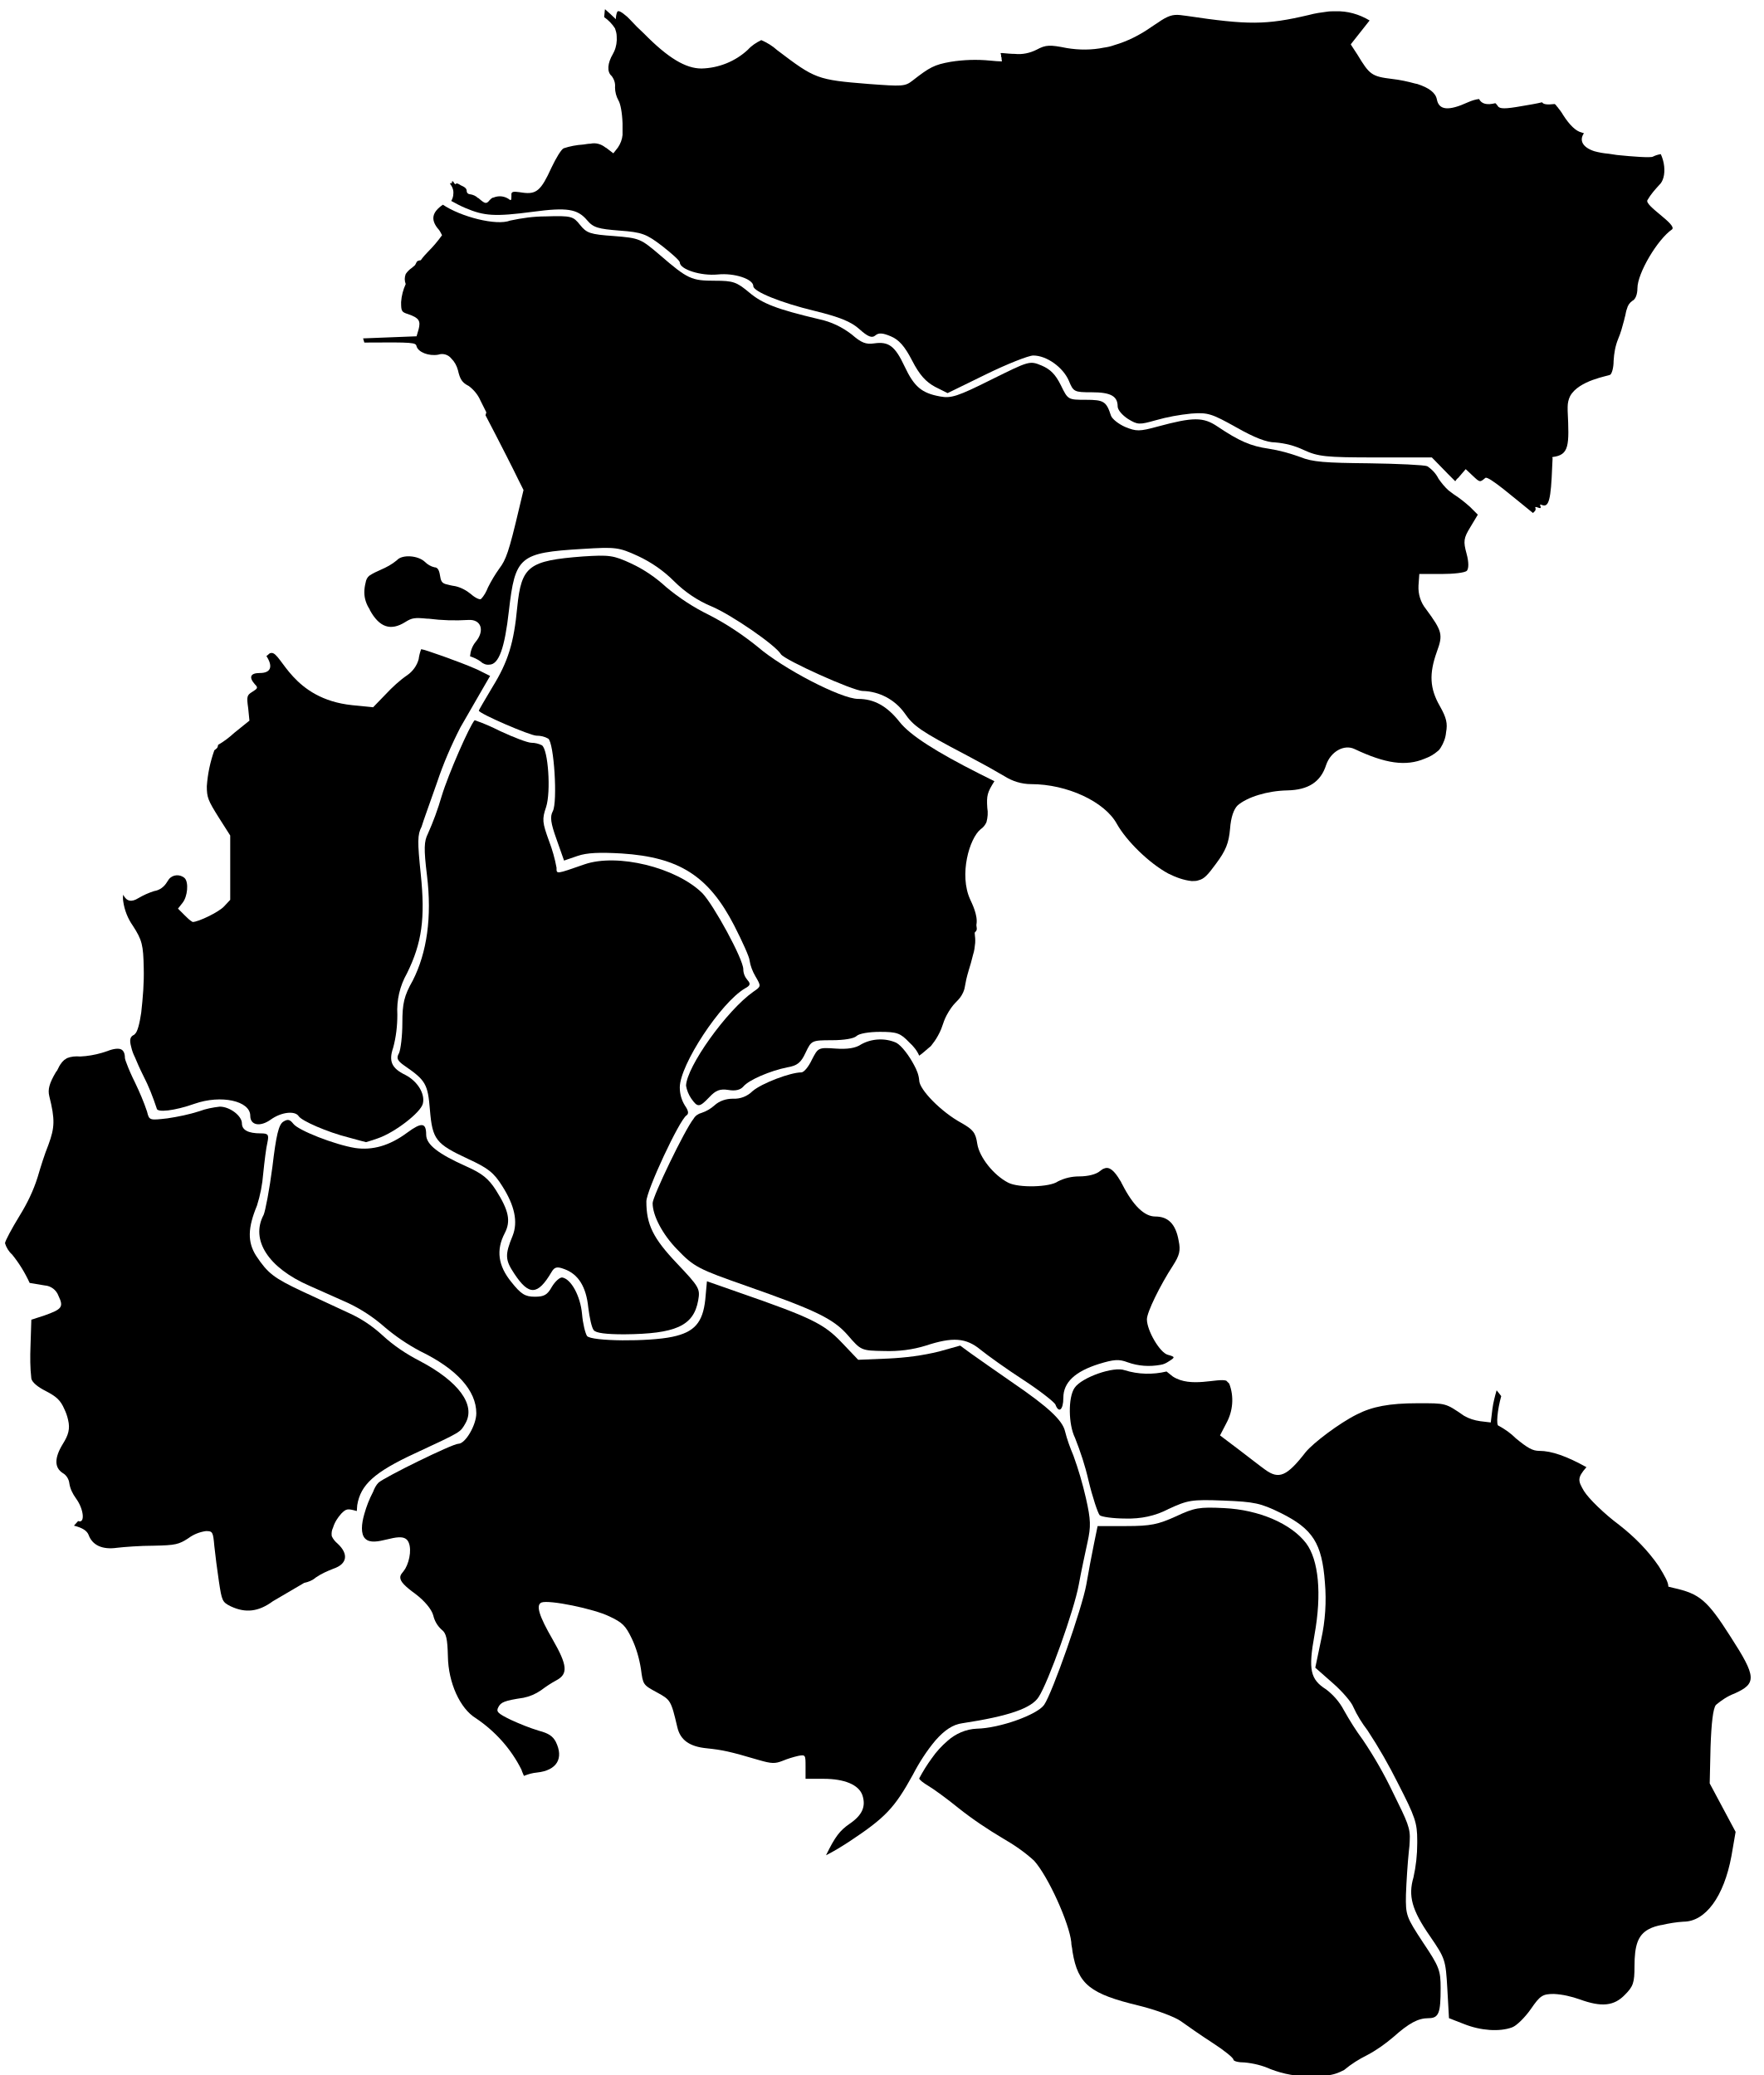
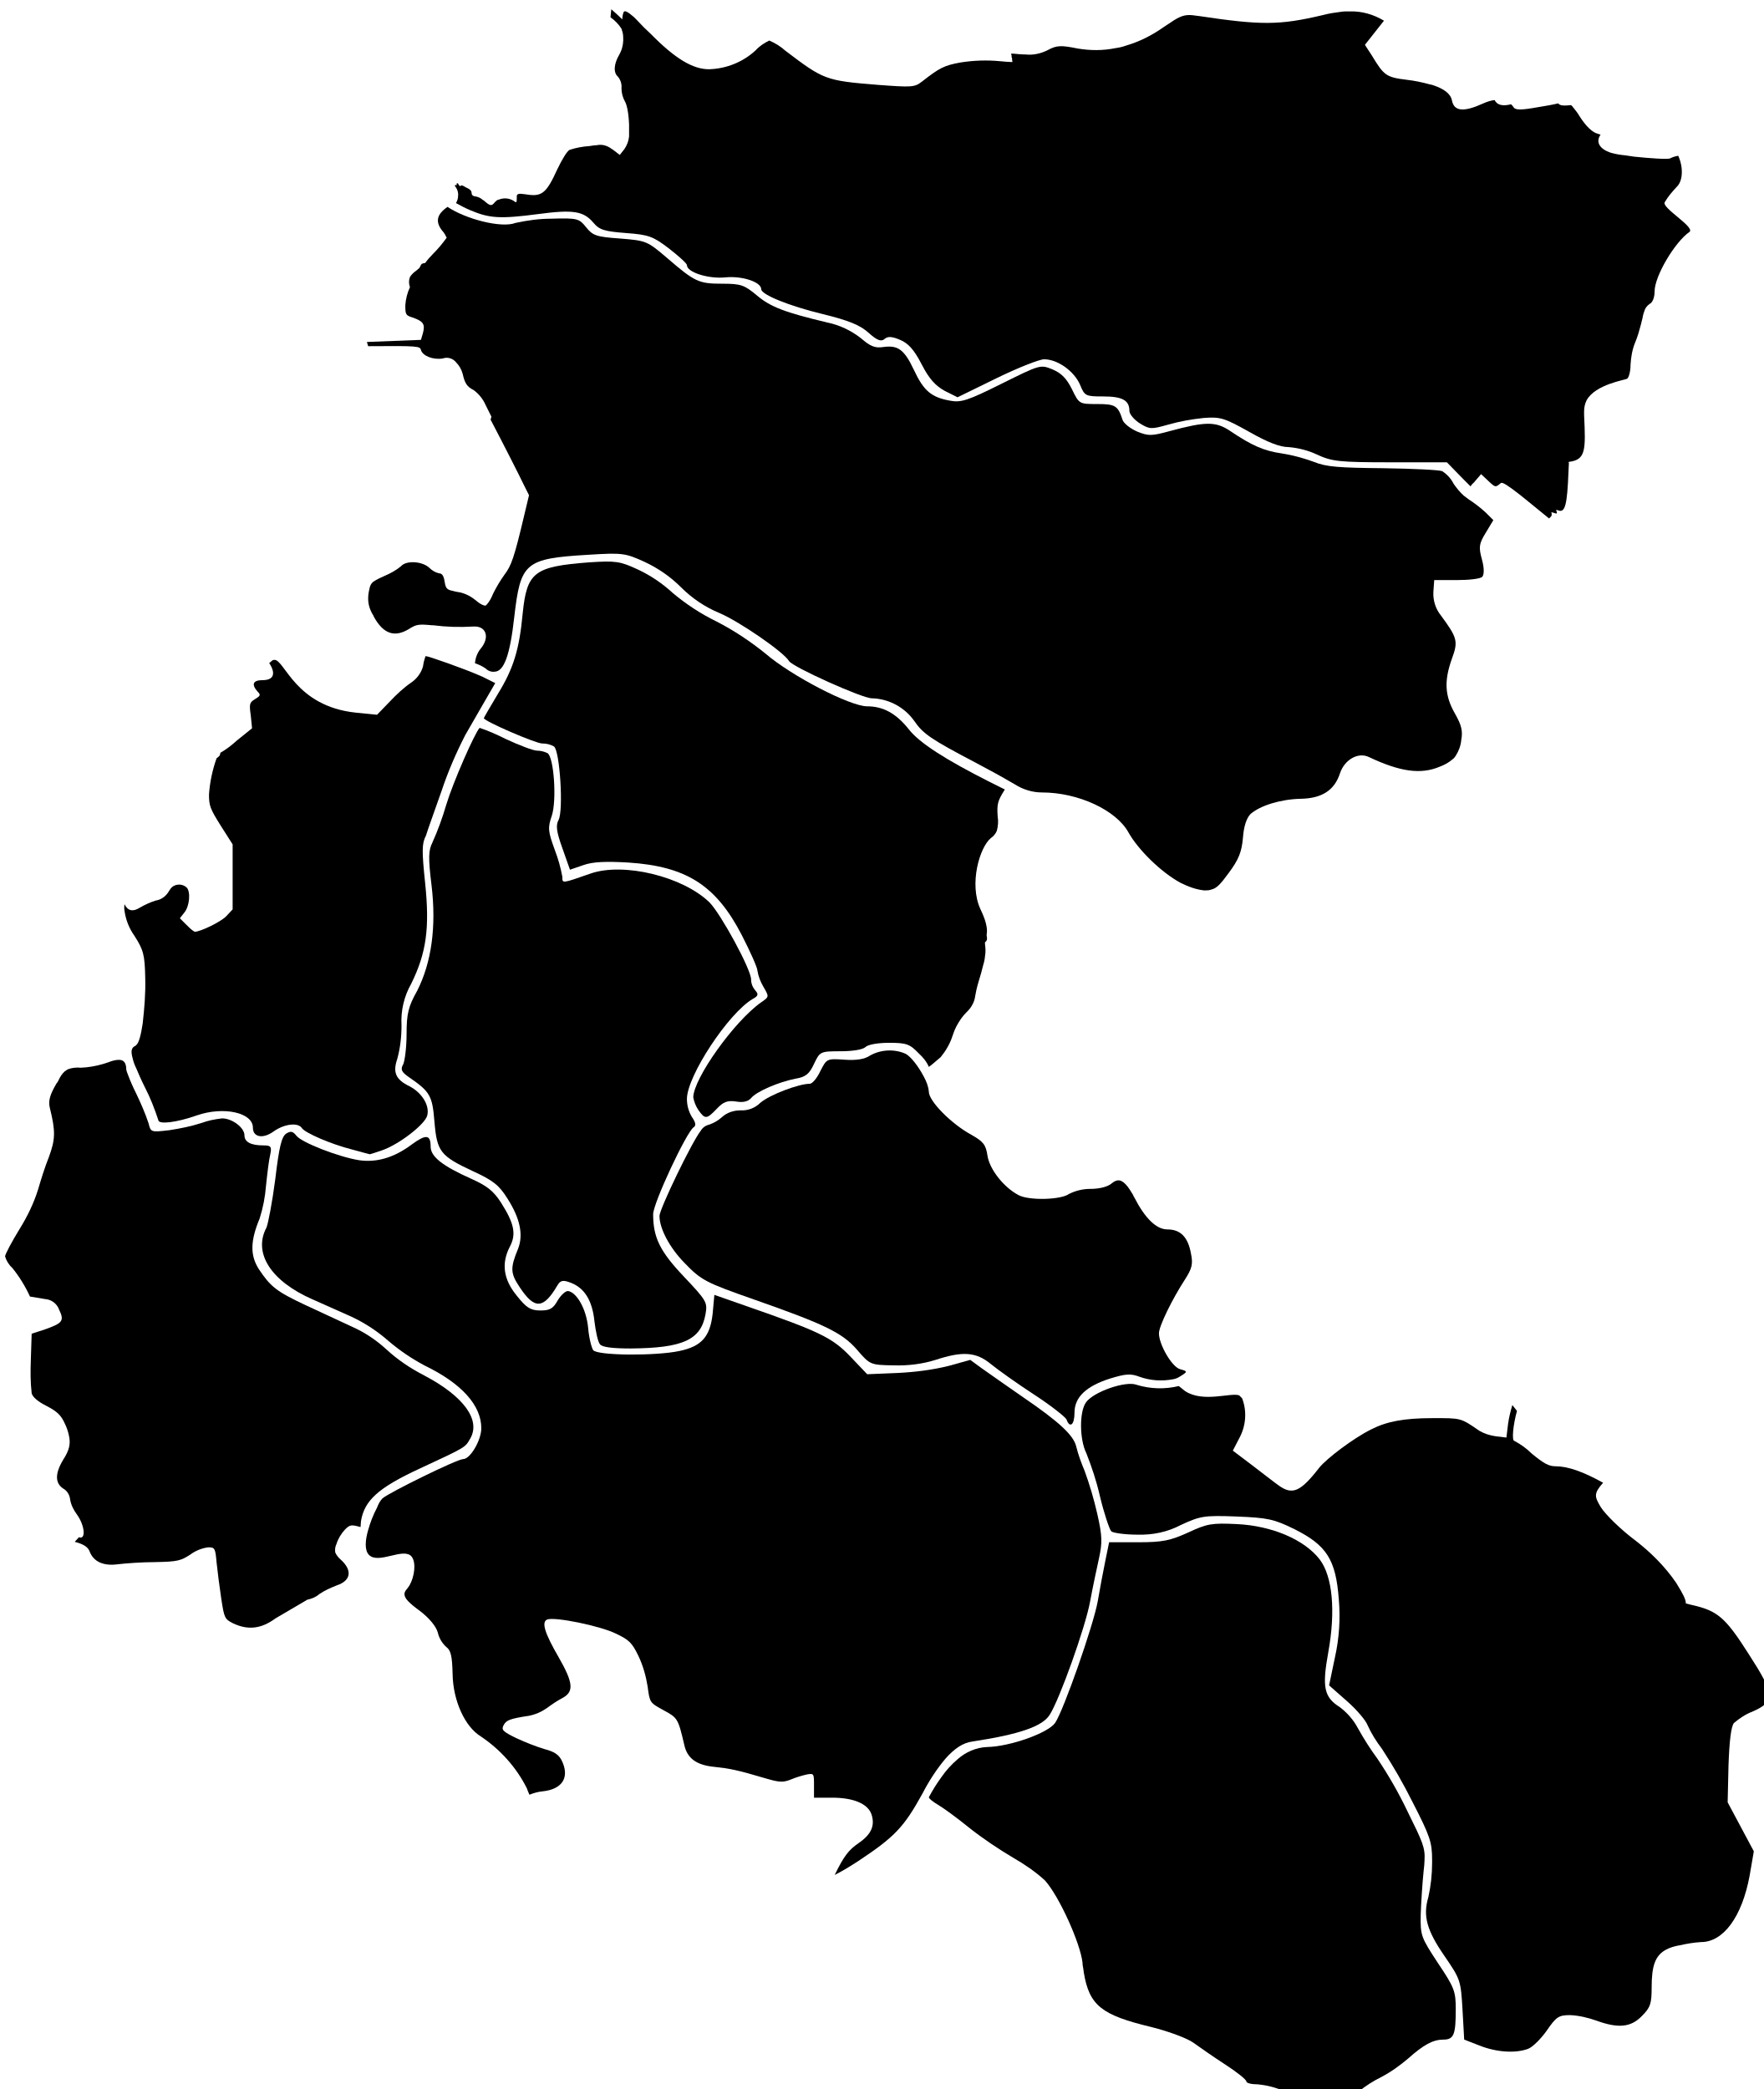
- <svg xmlns="http://www.w3.org/2000/svg" version="1.1" id="Layer_1" x="0px" y="0px" viewBox="0 0 422.1 496.7" style="enable-background:new 0 0 422.1 496.7;" xml:space="preserve">
+ <svg xmlns="http://www.w3.org/2000/svg" version="1.1" id="Layer_1">
  <path data-tip="محلات" id="IR-2812" d="M327.1,492c2.3-1.2,4.4-2.7,6.4-4.4c3.7-3.3,5.9-4.5,8.4-4.5s2.9-1.3,2.9-7.2c0-4.2-0.3-5.1-4.2-10.9  c-4-6.1-4.2-6.5-4.1-11.5c0.1-2.9,0.4-7.6,0.7-10.4c0.1-0.9,0.2-1.7,0.2-2.4c0.2-3.1-0.5-4.5-4-11.6c-2.1-4.4-4.5-8.6-7.2-12.6  c-1.7-2.3-3.2-4.7-4.6-7.2c-1-1.9-2.5-3.6-4.2-4.9c-3.8-2.4-4.3-4.7-2.8-13c1.8-9.9,1-18-2-22c-3.6-4.7-11.3-8-19.6-8.4  c-6-0.3-7.1-0.1-11.6,2c-4.2,1.9-6,2.3-11.8,2.3h-6.9l-0.9,4.4c-0.5,2.4-1.3,6.7-1.8,9.6c-1,5.6-8.1,25.9-10.1,28.8  c-1.7,2.4-10.7,5.6-16.1,5.7c-2.6,0.1-5.1,1.2-7,2.9c-1.4,1.2-2.7,2.6-3.8,4.2c-1.1,1.5-2.1,3.1-3,4.8c0,0.3,1,1.1,2.2,1.8  s4.5,3.1,7.2,5.3c3.4,2.7,7,5.1,10.7,7.3c2.6,1.5,5.1,3.2,7.4,5.3c3.4,3.8,8.4,14.9,8.9,19.5c0,0.5,0.1,1,0.2,1.5  c0,0.3,0.1,0.5,0.1,0.8c1.3,7.9,4.3,10.1,15.9,12.9c4.1,1,8.6,2.7,10,3.7s4.8,3.4,7.6,5.2s5,3.6,5,4s1.2,0.7,2.7,0.7  c2.1,0.2,4.2,0.7,6.2,1.6c3.1,1.2,6.4,1.8,9.8,1.7c1.2,0,2.4-0.1,3.6-0.2c1.5-0.1,2.9-0.6,4.2-1.3C323.5,494,325.3,492.9,327.1,492z  " />
  <path data-tip="فراهان" id="IR-2811" d="M96.3,244.9c0,3.1-0.4,6.3-0.8,7.2c-0.7,1.2-0.4,1.8,1.3,3c5.1,3.5,5.6,4.4,6.1,10.6c0.6,7.1,1.4,8.1,9.1,11.7  c4.8,2.2,6.2,3.3,8.2,6.5c3,4.7,3.8,8.6,2.5,11.9c-1.9,4.6-1.8,5.8,0.4,9.1c3.5,5.3,5.6,5.2,8.9-0.4c0.7-1.2,1.3-1.4,3.1-0.7  c3.3,1.2,5.2,4.2,5.7,9.2c0.3,2.4,0.8,4.8,1.3,5.4l0,0c0.5,0.7,3,1,7.3,1c12.3-0.1,16.6-2,17.7-8.1c0.5-2.8,0.3-3.2-5.1-8.9  c-5.7-6-7.3-9.3-7.3-14.8c0-2.6,7.9-19.5,9.6-20.6c0.6-0.4,0.5-1.1-0.4-2.4c-0.8-1.3-1.2-2.8-1.2-4.3c0-5.4,9.8-20.3,15.6-23.7  c1.3-0.7,1.4-1.1,0.6-2c-0.6-0.7-1-1.6-1-2.6c0-2.4-7.1-15.4-9.8-18.2c-6.3-6.2-20.4-9.6-28.2-6.9c-6.9,2.4-6.7,2.4-6.7,0.8  c-0.4-2.2-1-4.3-1.8-6.4c-1.6-4.4-1.7-5.2-0.7-8.1c1.2-3.7,0.5-13.8-1-14.8c-0.8-0.4-1.7-0.6-2.5-0.6c-0.9,0-4.3-1.3-7.5-2.8  c-2-1-4-1.9-6.1-2.6c-1.2,1.3-6.3,12.9-7.9,18.2c-0.9,3.1-2,6.1-3.3,9c-0.9,1.8-1,3.5-0.2,10c1.2,9.9,0,18.4-3.4,25.1  C96.7,238.4,96.3,240.2,96.3,244.9z" />
  <path data-tip="زرندیه" id="IR-2808" d="M394.3,47.9L394.3,47.9c0.8-1.4,1.8-2.5,2.8-3.6c1-0.9,1.4-2.6,1.2-4.5c-0.1-1-0.4-2-0.8-2.9  c-0.7,0.1-1.3,0.3-1.9,0.6c-0.5,0.3-4.8,0-8.6-0.4l-2-0.3c-1.2-0.1-2.3-0.3-3.4-0.6c-2.8-0.9-3.7-2.6-2.5-4.3l-0.6-0.2  c-1.3-0.3-2.8-1.7-4.4-4.2c-0.4-0.7-0.8-1.2-1.2-1.7l0,0c-0.1-0.2-0.3-0.3-0.4-0.5c-0.1-0.2-0.3-0.3-0.4-0.4c-1.8,0.2-2.7,0.1-3-0.4  H369c-1.2,0.3-3,0.6-4.8,0.9c-3.9,0.7-5.3,0.7-5.7,0c-0.1-0.1-0.2-0.3-0.3-0.4c-0.1-0.1-0.2-0.2-0.3-0.3c-2,0.5-3.3,0.2-3.9-1  c-0.9,0.1-1.8,0.4-2.7,0.8c-4.6,2.1-6.9,1.9-7.4-0.7c-0.3-1.6-1.9-2.8-4.7-3.7l-0.5-0.1c-1.8-0.5-3.7-0.9-5.5-1.1  c-4.9-0.6-5.4-1-8.3-5.8c-0.5-0.8-1-1.5-1.5-2.3l-0.1-0.2c1.4-1.8,2.9-3.7,4.5-5.7c-2.5-1.5-5.3-2.3-8.2-2.2h-0.2  c-0.6,0-1.2,0-1.8,0.1l-0.7,0.1c-0.5,0.1-0.9,0.1-1.4,0.2c-0.7,0.1-1.5,0.3-2.3,0.5c-10.2,2.4-14.5,2.4-29.2,0.2l-0.8-0.1  c-2-0.3-3.1-0.2-5.3,1.2c-0.4,0.3-0.9,0.6-1.5,1l-0.9,0.6c-2.7,1.9-5.7,3.4-8.8,4.3c-0.8,0.3-1.7,0.5-2.5,0.6  c-2.9,0.6-5.9,0.6-8.9,0.1c-4-0.8-5-0.8-7.2,0.4c-1.6,0.8-3.4,1.2-5.2,1c-0.9,0-1.9-0.1-3-0.2h-0.4c0,0.1,0,0.3,0.1,0.4v0.2  c0,0.2,0,0.3,0.1,0.5s0,0.1,0,0.2c0,0.2,0.1,0.5,0.1,0.7c-0.8,0-1.8-0.1-2.9-0.2c-3.1-0.3-6.3-0.2-9.4,0.3c-3.9,0.7-5,1.3-9.1,4.5  c-1.8,1.4-2.4,1.4-10.5,0.8c-12.4-1-12.8-1.2-21.9-8.1c-1.1-1-2.4-1.8-3.8-2.4c-1.2,0.6-2.3,1.3-3.2,2.3c-3,2.8-7,4.4-11.1,4.5  c-3.8,0-8-2.5-13.8-8.4c-1.1-1-2.2-2.1-3.3-3.3L150.1,4c-1.5-1.3-2.2-1.6-2.4-1.1c-0.2,0.5-0.3,1.1-0.3,1.7l-0.1-0.1  c-0.7-0.7-1.6-1.5-2.5-2.3l0,0c-0.1,0.5-0.1,1.2-0.2,1.9c1,0.7,1.9,1.6,2.6,2.7c0.2,0.6,0.4,1.2,0.4,1.9c0.1,1.2-0.1,2.5-0.6,3.6  c-0.1,0.2-0.2,0.4-0.3,0.6c-1.3,2.2-1.5,4.3-0.3,5.3c0.6,0.8,0.9,1.7,0.8,2.7c0,1.1,0.3,2.2,0.8,3.1c0.5,0.8,0.9,2.9,1,5.5  c0,0.9,0,1.8,0,2.8c-0.1,1.1-0.5,2.1-1.1,3l-1.1,1.4l-1.7-1.3l-0.2-0.1c-1-0.8-2.3-1.2-3.6-0.9c-0.5,0-1,0.1-1.7,0.2  c-1.6,0.1-3.2,0.4-4.7,0.9c-0.6,0.3-1.8,2.3-2.9,4.6c-2.5,5.5-3.6,6.5-7,6l-0.7-0.1c-1.4-0.2-1.8-0.1-1.9,0.4c0,0.2,0,0.4,0,0.6  c0,1-0.1,1.1-0.7,0.6c-1.1-0.7-2.4-0.8-3.6-0.3l0,0H118c-0.3,0.1-0.5,0.3-0.7,0.5l-0.1,0.1c-0.8,1-1.1,0.9-2.6-0.4l0,0  c-0.1-0.1-0.1-0.1-0.2-0.1c-0.5-0.5-1.2-0.8-1.9-0.9c-0.4,0-0.8-0.3-0.8-0.8c0-0.5-0.4-0.9-1.1-1.2c-0.4-0.1-0.8-0.6-1.4-0.6  c-0.3,0.8-1-1.2-0.7-0.3c-0.5-0.9-0.2,1-0.6,0.1c0,0-0.2,0.4-0.2,0.3c0.6,0.7,0.9,1.6,0.8,2.4c0,0.6-0.2,1.2-0.5,1.7  c1.1,0.6,2.2,1.2,3.4,1.7c4.5,1.9,7,2.1,16.1,0.9c8.2-1.1,10.7-0.7,13,2c1.5,1.8,2.7,2.1,7.8,2.5c5.4,0.4,6.4,0.8,10.2,3.7  c2.3,1.8,4.2,3.5,4.2,3.9c0,1.7,5.1,3.3,9.1,2.9s8.5,1.1,8.5,2.8c0,1.3,6.7,4,14.6,5.9c6.1,1.5,8.8,2.6,10.8,4.4s3,2.2,3.8,1.5  s1.8-0.6,3.7,0.2s3.3,2.3,5.1,5.8s3.3,5.1,5.5,6.3l3,1.5l9.2-4.5c5.1-2.5,10.2-4.5,11.3-4.5c3.2,0,7.1,2.8,8.5,6  c1.1,2.7,1.3,2.8,5.5,2.8c4.5,0,6.2,0.9,6.2,3.4c0,0.8,1.1,2.1,2.5,3c2.3,1.4,2.7,1.4,6.6,0.3c2.8-0.8,5.6-1.3,8.5-1.6  c4-0.3,4.9,0,10.8,3.3c4.4,2.5,7.3,3.6,9.3,3.6c2.4,0.2,4.7,0.8,6.8,1.8c3.5,1.6,5.2,1.8,17.3,1.8h13.4l3.9,4  c0.5,0.5,1.1,1.1,1.7,1.7c0.2-0.3,0.4-0.6,0.7-0.8l1.8-2.1l1.7,1.6c1.7,1.6,1.7,1.6,3,0.5c0.7-0.6,6.9,4.8,11.4,8.4l0,0  c0.1-0.1,0.2-0.2,0.3-0.3c0.3-0.2,0.4-0.6,0.3-0.9c0,0,0,0,0,0c-0.2-0.3,0.1-0.3,0.6-0.1s0.8,0.2,0.6-0.3s-0.1-0.5,0.4-0.3  c1.6,0.6,2.1-1.3,2.4-9.2c0-0.7,0.1-1.4,0.1-2c-0.1-0.2-0.1-0.2,0-0.3c4-0.5,4-2.7,3.6-11.1c0-0.3,0-0.6,0-0.9  c0-0.9,0.2-1.8,0.6-2.6c2.1-3.8,9.2-4.8,9.6-5.1s0.8-1.7,0.8-3.3c0.1-1.8,0.4-3.6,1.1-5.3c0.6-1.4,1-2.9,1.4-4.4  c0.1-0.4,0.2-0.9,0.3-1.2c0.1-0.5,0.2-1.1,0.4-1.6c0.2-0.8,0.6-1.4,1.3-1.9c0.7-0.3,1.2-1.5,1.2-3c0-3.6,4.8-11.7,8.3-14.1  C401.4,53.7,393.5,49.2,394.3,47.9z" />
  <path data-tip="اراک" id="IR-2802" d="M259.9,358.6c-0.8-3.5-1.8-6.9-3-10.2c-0.8-1.9-1.5-3.8-2-5.8c-0.6-2.6-4-5.8-12.5-11.6c-4-2.8-8.5-5.9-10-7  l-2.6-1.9l-5,1.4c-4,1-8.1,1.5-12.2,1.7l-7.2,0.3l-4-4.2c-4.2-4.4-7.2-5.9-24.5-11.9l-7.7-2.7l-0.4,4.4c-0.6,5.5-2.6,7.8-7.9,8.9  c-5.6,1.2-19.4,1.1-20.4-0.2c-0.4-0.6-1-2.9-1.2-5.3c-0.4-4.3-2.6-8.3-4.7-8.7c-0.6-0.1-1.7,0.9-2.5,2.2c-1.1,2-1.9,2.4-4.1,2.4  c-2.3,0-3.3-0.6-5.6-3.5c-3.2-3.9-3.7-7.7-1.6-11.7c1.5-2.9,1-5.4-2.1-10.3c-1.8-2.8-3.3-4-7.1-5.7c-6.7-3-9.6-5.2-9.6-7.6  c0-2.9-1.1-3-4.5-0.5c-4.3,3.2-8.4,4.3-12.5,3.7c-4.9-0.8-13.6-4.2-14.8-5.8c-0.8-1-1.3-1.2-2.4-0.5s-1.7,3.2-2.6,10.8  c-0.7,5.4-1.7,10.6-2.1,11.5c-3.2,6,1.1,12.7,11,17c2.4,1.1,6.6,2.9,9.2,4.1c3.2,1.5,6.2,3.5,8.8,5.8c2.6,2.2,5.4,4.1,8.4,5.7  c8.9,4.3,13.5,9.5,13.5,14.9c0,2.8-2.6,7.3-4.3,7.3c-1.4,0-17.5,7.9-19.1,9.3c-0.6,0.6-1,1.4-1.3,2.2c-0.9,1.7-1.6,3.5-2.1,5.3  c-0.7,2.4-0.9,4.8,0.2,5.9c2.3,2.3,8.2-1.9,10.1,0.4c1.1,1.4,0.7,4.7-0.5,6.8c-0.6,1-1.2,1.3-1.2,2.1c0,1,1.1,2.1,3.7,4  c2.1,1.6,3.8,3.6,4.2,5.1c0.3,1.3,1,2.5,2,3.4c1.1,0.8,1.4,2.2,1.5,6.4c0.1,6.3,2.9,12.5,6.7,14.8c4.6,3.1,8.4,7.3,10.9,12.3  c0.1,0.3,0.2,0.6,0.3,0.8s0.2,0.5,0.3,0.7c1-0.4,2-0.7,3.1-0.8c4.8-0.5,6.5-3.4,4.5-7.4c-0.7-1.3-1.7-2-4-2.6  c-2.3-0.7-4.5-1.6-6.7-2.6c-3.3-1.6-3.6-2-3-3.1s1.3-1.5,6-2.2c1.5-0.3,2.9-0.9,4.2-1.8c1.2-0.9,2.4-1.7,3.7-2.4  c2.8-1.5,2.6-3.6-0.9-9.7c-3.3-5.7-4.1-8.3-2.7-8.9c1.8-0.7,12.5,1.5,16.2,3.3c3.2,1.5,3.9,2.2,5.4,5.3c1.1,2.3,1.8,4.8,2.2,7.3  c0.5,3.8,0.5,3.8,3.8,5.6s3.4,1.9,4.9,8.3c0.7,3.1,2.9,4.7,7.1,5.1c3.7,0.4,5.3,0.7,12.4,2.8c3.1,0.9,3.9,0.9,5.7,0.2  c1.2-0.5,2.5-0.9,3.8-1.2c1.7-0.3,1.7-0.2,1.7,2.6v2.9h4.3c5,0,8.4,1.4,9.3,3.9c0.9,2.7,0,4.8-3.1,6.9c-2.3,1.6-3.4,3-5.6,7.5  c1.8-0.9,3.6-2,5.6-3.3c8.6-5.7,10.8-8,15.2-16c1.5-2.9,3.3-5.7,5.4-8.2c2.2-2.5,4.2-3.8,6.4-4.1c11.2-1.7,16.6-3.6,18.3-6.3  c2.3-3.5,8.5-20.8,9.6-26.9c0.6-3.3,1.6-7.9,2.1-10.2C261.1,365.4,261.1,363.9,259.9,358.6z" />
  <path data-tip="خمیجان" id="IR-2804" d="M104.6,187.3c1.5-4.5,3.4-8.9,5.6-13.2l4.9-8.5l2.2-3.8l-2.6-1.3c-0.2-0.1-0.6-0.3-1.1-0.5  c-3.4-1.5-12.1-4.6-12.8-4.6c-0.3,0.8-0.5,1.6-0.6,2.4c-0.4,1.5-1.4,2.9-2.7,3.8c-1.9,1.3-3.6,2.9-5.2,4.6l-3,3.1l-5-0.5  c-14.4-1.5-16.9-12.6-19.3-12.5c-0.3,0-0.5,0.1-0.7,0.3c-0.1,0.1-0.3,0.3-0.5,0.4v0.1c1.6,2.5,1,4-1.6,4c-2.3,0-2.7,1-1.2,2.7  c0.8,0.8,0.7,1-0.6,1.8s-1.4,1.1-1,3.9l0.3,3l-3.6,2.9c-1.2,1.1-2.5,2.1-3.9,2.9c0,0.2-0.1,0.5-0.2,0.7c-0.2,0.2-0.4,0.4-0.7,0.6  c-1,2.8-1.6,5.7-1.8,8.6c0,2.7,0.3,3.4,2.8,7.4l2.8,4.4v15.4l-1.5,1.6c-1.2,1.3-6.1,3.7-7.5,3.7c-0.7-0.4-1.3-1-1.9-1.6l0,0  l-1.6-1.6l1.1-1.4c1.2-1.5,1.5-4.9,0.5-5.9c-1.1-1-2.9-0.9-3.8,0.3c-0.1,0.2-0.3,0.4-0.4,0.6c-0.7,1.2-1.8,2-3.1,2.2  c-1.3,0.4-2.6,1-3.8,1.7c-1.6,1-2.8,0.8-3.6-0.8c0,0,0-0.1,0-0.1c-0.1,0.6-0.1,1.1,0,1.7c0.3,2.1,1.1,4.1,2.3,5.8  c2.2,3.4,2.5,4.6,2.6,10.1c0.1,3.6-0.2,7.1-0.6,10.7c-0.4,2.7-0.9,4.6-1.5,5.1c-0.1,0.1-0.1,0.1-0.2,0.2c-0.9,0.4-1.2,1.1-0.7,2.9  c0.2,0.9,0.5,1.7,0.9,2.5c0.5,1.2,1.1,2.6,2,4.4c1.3,2.5,2.3,5.1,3.2,7.8c0,1.1,4.3,0.6,9.1-1.1c6.3-2.2,13.3-0.7,13.3,2.9  c0,2.3,2.4,2.7,4.9,0.9s5.8-2.2,6.7-0.8c0.7,1.1,6.8,3.8,12,5.1l0,0c2.2,0.6,4,1.1,4.1,1.1s1.3-0.4,2.8-0.9  c4.1-1.4,10.3-6.2,10.8-8.3c0.6-2.4-1.3-5.4-4.2-6.9c-3.3-1.6-4-3.3-2.9-6.5c0.7-2.6,1-5.2,1-7.9c-0.2-3.5,0.6-6.9,2.3-9.9  c3.6-7.3,4.4-13.2,3.3-23.8c-0.8-7.7-0.8-9.4,0.2-11.3C101.2,196.8,103,191.9,104.6,187.3z" />
  <path data-tip="شازند" id="IR-2810" d="M72.8,378.9c1-0.2,2-0.6,2.8-1.3c1.3-0.9,2.7-1.5,4.2-2.1c3.3-1.1,3.7-3.5,1-6c-0.6-0.5-1.1-1.1-1.4-1.8  c-0.1-0.7,0-1.4,0.3-2c0.4-1.3,1.1-2.4,2-3.4c1.2-1.2,1.5-1.2,3.7-0.6c0-0.5,0.1-1,0.1-1.4c0.8-4.9,4.1-7.9,13.8-12.4  c11.4-5.3,10.8-5,12.1-7.2c2.5-4.4-1.6-10-10.9-14.9c-3.3-1.7-6.3-3.7-9-6.2c-2.4-2.2-5.1-4-8-5.3l-11.2-5.2  c-6.8-3.2-8.2-4.3-11-8.5c-2.1-3.3-2-6.7,0.2-12c0.8-2.5,1.3-5.1,1.5-7.7c0.3-2.9,0.7-6.2,1-7.4c0.4-1.9,0.2-2.2-1.6-2.2  c-3,0-4.5-0.8-4.5-2.4c0-1.8-2.9-4-5.3-4c-1.7,0.2-3.3,0.5-4.9,1.1c-2.5,0.8-5,1.3-7.6,1.7c-4.3,0.5-4.4,0.5-4.9-1.6  c-0.8-2.4-1.8-4.7-2.9-7c-0.8-1.6-1.5-3.2-1.9-4.3c-0.2-0.5-0.4-1-0.5-1.5c0-1.1-0.3-1.8-0.9-2.1s-1.8-0.2-3.3,0.4  c-1.7,0.6-3.4,1-5.2,1.2c-0.5,0-0.9,0.1-1.3,0.1c-1.1-0.1-2.2,0-3.2,0.4l-0.1,0.1l-0.2,0.1l-0.1,0.1l-0.2,0.1l-0.1,0.1l-0.2,0.2  l-0.1,0.1l-0.2,0.2l-0.1,0.2l-0.2,0.2l-0.1,0.2c-0.1,0.1-0.1,0.2-0.2,0.3l-0.1,0.2l-0.2,0.4l-0.1,0.2c-0.1,0.2-0.2,0.4-0.4,0.6  c-1.6,2.7-2,4.2-1.6,5.8c1.4,5.6,1.3,7.5-0.2,11.6c-1,2.5-1.8,5.1-2.6,7.8C8,285,6.5,288.1,4.7,291c-1.9,3.1-3.5,6.1-3.5,6.6  c0.3,1,0.9,2,1.7,2.7c1.7,2.1,3.1,4.4,4.2,6.8l3.6,0.6c1.5,0.1,2.8,1.1,3.3,2.5c1.3,2.7,0.8,3.2-3.4,4.7l-0.3,0.1l-2.8,0.9l-0.2,6.3  c-0.1,2.6-0.1,5.2,0.2,7.8c0.2,0.9,1.5,2,3.5,3c2.5,1.3,3.5,2.2,4.4,4.3c0.4,0.8,0.7,1.7,0.9,2.6c0.5,2.1,0.1,3.6-1.3,5.8  c-2,3.3-2,5.6,0,6.9c0.9,0.5,1.5,1.5,1.6,2.5c0.2,1.3,0.8,2.5,1.6,3.6c1.9,2.6,2.2,6.1,0.5,5.4l-1,1.1c2,0.5,3.1,1.2,3.5,2.2  c0.9,2.5,3.3,3.6,6.8,3.1c1.7-0.2,5.6-0.5,8.8-0.5c5.2-0.1,6-0.3,8.3-1.8c1.2-0.9,2.7-1.5,4.2-1.7c1.6,0,1.7,0.2,2,3.6  c0.2,2,0.7,5.8,1.1,8.5c0.7,4.6,0.8,4.9,2.8,5.9c3.6,1.7,6.7,1.3,10.1-1.2L72.8,378.9z" />
  <path data-tip="تفرش" id="IR-2803" d="M222.8,250.4c0.3-0.4,0.6-0.8,0.9-1.2c0.3-0.4,0.5-0.8,0.8-1.3c1.4-2.5,1-3.2,2.6-5.8s2.4-2.4,3.4-4.5  c0.7-1.6,0.2-1.5,1.4-5.5c0.3-0.9,0.6-2,1-3.6c0.3-0.9,0.4-1.8,0.5-2.8c0.1-1.7-0.3-2.4,0-2.6c0.7-0.5,0.2-1.4,0.3-1.8  c0.4-2.2-1.1-5.1-1.5-6c-2.7-5.9-0.2-14.6,2.5-16.8c0.6-0.4,1.1-1,1.4-1.7c0.3-1.1,0.4-2.3,0.2-3.4c-0.2-3,0-3.7,1.7-6.4l-3.6-1.8  c-10.3-5.2-16.6-9.2-19.1-12.4c-3-3.8-6.1-5.5-9.9-5.5c-4.1,0-18.1-7.3-24.1-12.5c-3.6-2.9-7.5-5.5-11.6-7.6  c-3.7-1.8-7.2-4.1-10.3-6.7c-2.5-2.3-5.3-4.2-8.3-5.6c-4.3-2-5.3-2.1-11.6-1.7c-13,1-14.7,2.3-15.7,12.1c-0.8,8.6-2.2,13.1-5.9,19.1  c-1.8,3-3.3,5.6-3.3,5.7c0,0.7,12.3,6,13.8,6c1,0,1.9,0.2,2.8,0.7c1.4,0.9,2.3,15.2,1.1,17.4c-0.7,1.3-0.5,2.8,0.9,6.7l1.8,5.1  l3.2-1.1c2.3-0.8,5.3-0.9,10.6-0.6c13.8,0.9,20.8,5.4,26.9,17.2c2,3.9,3.7,7.7,3.7,8.4c0.2,1.3,0.7,2.6,1.4,3.8  c1.4,2.4,1.4,2.4-0.5,3.7c-6.4,4.5-16,18-16.1,22.5c0.2,1.1,0.6,2.1,1.2,3l0,0c1.6,2.3,2,2.2,4.4-0.3c1.5-1.6,2.5-2,4.5-1.7  c1.7,0.3,2.9,0,3.6-0.8c1.3-1.6,6.5-3.8,10.5-4.6c2.4-0.4,3.3-1.1,4.4-3.5c1.4-2.9,1.4-3,6.3-3c2.9,0,5.3-0.4,5.9-1s3-1,5.6-1  c4.1,0,4.9,0.3,7,2.5c1,0.9,1.9,2,2.4,3.2C220.9,252.1,221.8,251.2,222.8,250.4z" />
  <path data-tip="ساوه" id="IR-2809" d="M344.6,169c-2.4-4.2-2.6-7.7-0.7-13c1.5-4.1,1.3-4.9-2.6-10.2c-1.3-1.6-1.9-3.6-1.8-5.6l0.2-2.8h5.3  c2.9,0,5.7-0.3,6.1-0.8s0.5-1.9-0.1-4.1c-0.8-2.9-0.7-3.7,0.9-6.3l1.8-3l-1.8-1.8c-1.2-1.1-2.6-2.2-4-3.1c-0.4-0.3-0.8-0.6-1.2-0.9  c-0.9-0.8-1.7-1.8-2.4-2.8c-0.6-1.2-1.5-2.2-2.7-3c-0.7-0.3-7-0.6-14-0.7c-10.4-0.1-13.5-0.3-16.4-1.5c-2.5-0.9-5-1.6-7.6-2  c-4.2-0.6-7-1.8-12.2-5.3c-3.4-2.3-5.8-2.3-14.3,0c-4.4,1.2-5.1,1.2-7.8,0.1c-1.6-0.7-3.1-1.9-3.4-2.7c-1.1-3.4-1.7-3.8-6-3.8  s-4.3,0-6-3.5c-1.3-2.6-2.5-3.8-4.6-4.7c-2.9-1.2-3-1.1-12.1,3.4c-8,4-9.6,4.5-12.2,4c-4.4-0.8-6.2-2.3-8.5-7.2s-3.8-6-7.3-5.5  c-2,0.3-3.1-0.2-5.3-2.1c-2.3-1.8-5-3.1-7.9-3.7c-10.1-2.4-13.5-3.7-16.7-6.4c-3-2.5-3.8-2.8-8.2-2.8c-5.6,0-6.5-0.4-13.1-6.1  c-4.7-4-4.9-4.1-11.1-4.6c-5.7-0.4-6.5-0.7-8.1-2.7s-2-2.2-8.2-2c-2.9,0-5.7,0.4-8.5,1c-3.3,1.3-11.8-0.9-16.1-3.8  c-2.6,1.8-2.9,3.5-1.3,5.6c0.5,0.5,0.8,1.1,1.1,1.7c-1,1.4-2.1,2.7-3.3,3.9c-0.7,0.7-1.3,1.4-1.8,2.1c-0.3,0-0.5,0.1-0.8,0.2  c-0.3,0.3-0.3,0.6-0.6,1c-0.2,0.2-0.5,0.4-0.7,0.6c-0.6,0.4-1.1,0.9-1.5,1.5c-0.3,0.8-0.3,1.6,0,2.4c-0.6,1.3-1,2.8-1.1,4.3  c0,2.2,0.1,2.4,1.7,2.9c2.6,0.9,3,1.6,2.5,3.6l-0.5,1.7L86.9,81c0.1,0.3,0.2,0.7,0.3,1c11.9-0.1,12.3,0,12.5,0.9  c0.4,1.4,2.9,2.4,5.2,2c1.1-0.4,2.4,0,3.1,0.9c0.8,0.8,1.3,1.7,1.6,2.8c0.5,2.2,1,3,2.6,3.8c1.2,0.9,2.2,2.1,2.8,3.5l1.4,2.8  l-0.2,0.7c3.2,6.1,7.2,14,7.7,15.1l1.4,2.8l-1.1,4.6c-2.4,10.2-3.1,12.1-4.7,14.2c-1,1.4-1.9,2.9-2.7,4.5c-0.4,1-0.9,2-1.7,2.8  c-0.3,0.2-1.4-0.3-2.4-1.2c-1.1-0.9-2.4-1.6-3.8-1.9c-0.8-0.1-1.5-0.3-2.3-0.5c-0.9-0.3-1.1-0.8-1.3-2.1s-0.6-1.9-1.3-1.9  c-0.9-0.2-1.7-0.7-2.3-1.3c-1.7-1.6-5.5-1.8-6.7-0.4c-1.2,1-2.5,1.7-3.9,2.3c-0.9,0.4-1.8,0.8-2.7,1.4c-0.5,0.4-0.8,1-0.9,1.7  c-0.2,0.8-0.3,1.5-0.3,2.3c0,1.5,0.5,2.9,1.3,4.1l0,0v0.1c2.3,4.2,5,5.1,8.5,2.9c1.6-1,2.2-1.1,5.3-0.8h0.3c3.1,0.4,6.3,0.5,9.5,0.3  c3.1-0.2,4,2.6,1.7,5.3c-0.8,1-1.2,2.2-1.3,3.4c0.9,0.3,1.8,0.7,2.6,1.3c0.5,0.5,1.3,0.8,2,0.7c2.3,0,3.7-4,4.7-12.9  c1.5-13,2.5-13.9,17.6-14.8c8-0.5,8.7-0.4,13.3,1.7c3.2,1.5,6.1,3.5,8.6,6c2.6,2.6,5.7,4.7,9.1,6.1c4.7,2,15.2,9.2,16.5,11.4  c0.9,1.4,17.3,8.8,19.6,8.8c4,0.1,7.7,2.1,10,5.3c2.1,3.1,4,4.4,14.5,9.9c2.8,1.5,6,3.2,8,4.4c0.6,0.3,1,0.6,1.4,0.8  c1.9,1.2,4.1,1.9,6.4,1.9c8.6,0,17.6,4.2,20.5,9.5c2.3,4.1,7.7,9.4,12.3,11.9l0,0c1.8,0.9,3.7,1.6,5.6,1.8h0.2c0.5,0,1,0,1.5-0.2  c1.3-0.3,2.2-1.3,4.1-3.9c2.4-3.2,3.1-5,3.4-8.4c0.2-2.8,0.9-4.7,1.8-5.6c2.3-2,7.1-3.5,11.9-3.6c5-0.1,8-2,9.3-6.1  c1.1-3.2,4.3-5,6.8-3.8c7.4,3.5,12.3,4.2,16.8,2.3c1.1-0.4,2.2-1,3.1-1.8c0.3-0.2,0.5-0.5,0.7-0.8c0.7-1.1,1.2-2.4,1.3-3.7  C346.5,173.2,346.2,171.8,344.6,169z" />
  <path data-tip="دلیجان" id="IR-2807" d="M410.7,408.1c1.3-1.1,2.8-2.1,4.4-2.7c5.4-2.4,5.3-4-0.9-13.6c-5.6-8.8-7.4-10.3-13.7-11.7l-1.2-0.3  c0-1-0.7-2.3-2.3-4.9c-2.6-3.8-5.9-7.1-9.5-9.9c-3.5-2.6-7.3-6.3-8.4-8.1c-1.4-2.4-1.7-3.1,0.6-5.7c-4.7-2.6-8.3-3.9-11.3-3.9  c-1.6,0-2.8-0.7-5.6-3c-1.2-1.2-2.6-2.2-4.1-3c-0.7,0-0.3-3.9,0.6-7.1l-0.3-0.4l-0.8-1c-0.4,1.4-0.8,2.9-1,4.4l-0.4,3.3l-2.5-0.3  c-1.4-0.2-2.7-0.6-3.9-1.3c-4.5-3.1-4.3-3-11.1-3s-10.9,0.8-14.6,2.7c-4.2,2.1-10.4,6.8-12.2,9c-4.5,5.8-6.4,6.6-9.7,4.2l0,0  c-1-0.7-3.8-2.9-6.3-4.8l-4.5-3.4l1.5-2.9c1.6-2.9,1.9-6.4,0.7-9.5l-0.7-0.7c-2.1-0.7-8.5,1.8-12.8-1c-0.5-0.4-1-0.8-1.5-1.2  c-3.3,0.8-6.8,0.7-10-0.3c-2.6-1-10.3,1.7-12,4.2c-1.6,2.3-1.5,8.8,0.1,12c1.3,3.3,2.4,6.6,3.2,10.1c1,4.2,2.3,8,2.7,8.4  s3.3,0.8,6.2,0.8c3.6,0.1,7.1-0.6,10.3-2.3c4.6-2.1,5.4-2.3,13.2-2c7.4,0.3,8.8,0.6,13.7,3c7.6,3.8,9.8,7.2,10.5,16.6  c0.4,4.6,0.1,9.2-0.9,13.7l-1.4,6.7l4.2,3.7c2.3,2,4.5,4.6,4.9,5.7c0.9,2,2.1,3.9,3.4,5.6c2.7,4.1,5.1,8.3,7.3,12.7  c4.1,8,4.6,9.4,4.6,13.7c0,0.2,0,0.4,0,0.6c0,2.8-0.3,5.5-0.9,8.2c-1.3,4.4-0.4,7.8,3.9,14c3.7,5.4,3.8,5.7,4.2,12.6l0.4,7.1  l3.6,1.4l0,0c4,1.6,8.5,1.9,11.5,0.8c1.1-0.4,3.1-2.4,4.5-4.4c2.2-3.2,2.8-3.6,5.5-3.6c2.1,0.1,4.2,0.6,6.2,1.3  c5.2,1.9,8.2,1.6,10.8-1.1c2-2,2.3-2.9,2.3-6.8c0-5,0.8-7.5,3.4-8.9c0.9-0.5,2-0.8,3-1h0.1c1.7-0.4,3.5-0.7,5.2-0.8  c5.3,0,9.7-6,11.5-15.7l1-5.8l-3.1-5.8l-3.1-5.8l0.2-8.7C409.6,412.5,410,408.9,410.7,408.1z" />
  <path data-tip="آشتیان" id="2801" d="M279.5,324.3c-1.9-0.5-5-5.8-5-8.5c0-1.7,3.2-8.2,6.2-12.8c1.6-2.5,1.9-3.6,1.4-6c-0.7-4-2.5-5.8-5.6-5.8  c-2.6,0-5.3-2.6-7.9-7.7c-0.2-0.3-0.3-0.7-0.5-0.9c-1.4-2.4-2.6-3.4-3.8-2.9c-0.4,0.1-0.7,0.4-1,0.6c-0.9,0.8-2.9,1.3-5,1.3  c-1.8,0-3.5,0.4-5.1,1.2c-1.9,1.4-9.4,1.6-11.9,0.3c-3.5-1.8-6.9-6.1-7.4-9.3c-0.4-2.7-1-3.4-3.8-5c-4.8-2.6-10.1-8-10.1-10.2  c-0.1-1.3-0.6-2.5-1.2-3.6c-1.2-2.3-3-4.7-4.3-5.4c-2.7-1.2-5.9-1-8.4,0.4c-1.3,0.9-3.3,1.2-6.1,1c-4.2-0.3-4.2-0.2-5.7,2.7  c-0.8,1.7-1.9,3-2.5,3c-2.6,0-9.5,2.6-11.7,4.5c-1.2,1.2-2.9,1.9-4.7,1.8c-1.6,0-3.2,0.5-4.4,1.6c-0.9,0.8-1.9,1.4-3.1,1.8  c-0.8,0.2-1.5,0.7-1.9,1.4c-2.1,2.6-9.8,18.6-9.8,20.2c0,3,2.4,7.5,5.8,11c4.1,4.3,5.2,4.8,16.6,8.8c16.5,5.8,20.8,7.8,24.3,11.8  c3.2,3.7,3.2,3.7,8.8,3.8c3.4,0.1,6.7-0.3,9.9-1.3c6.4-2.1,9.6-1.9,13.1,1c1.6,1.3,6.2,4.6,10.2,7.2s7.4,5.3,7.7,5.9l0,0  c0.8,2.2,1.9,1.3,1.9-1.6c0-3.7,2.8-6.3,8.5-8.1c3.6-1.1,4.8-1.2,6.9-0.4c2.5,0.9,5.2,1.1,7.9,0.6c0.7-0.1,1.3-0.4,1.9-0.8  C281.3,324.9,281.3,324.8,279.5,324.3z" />
</svg>
